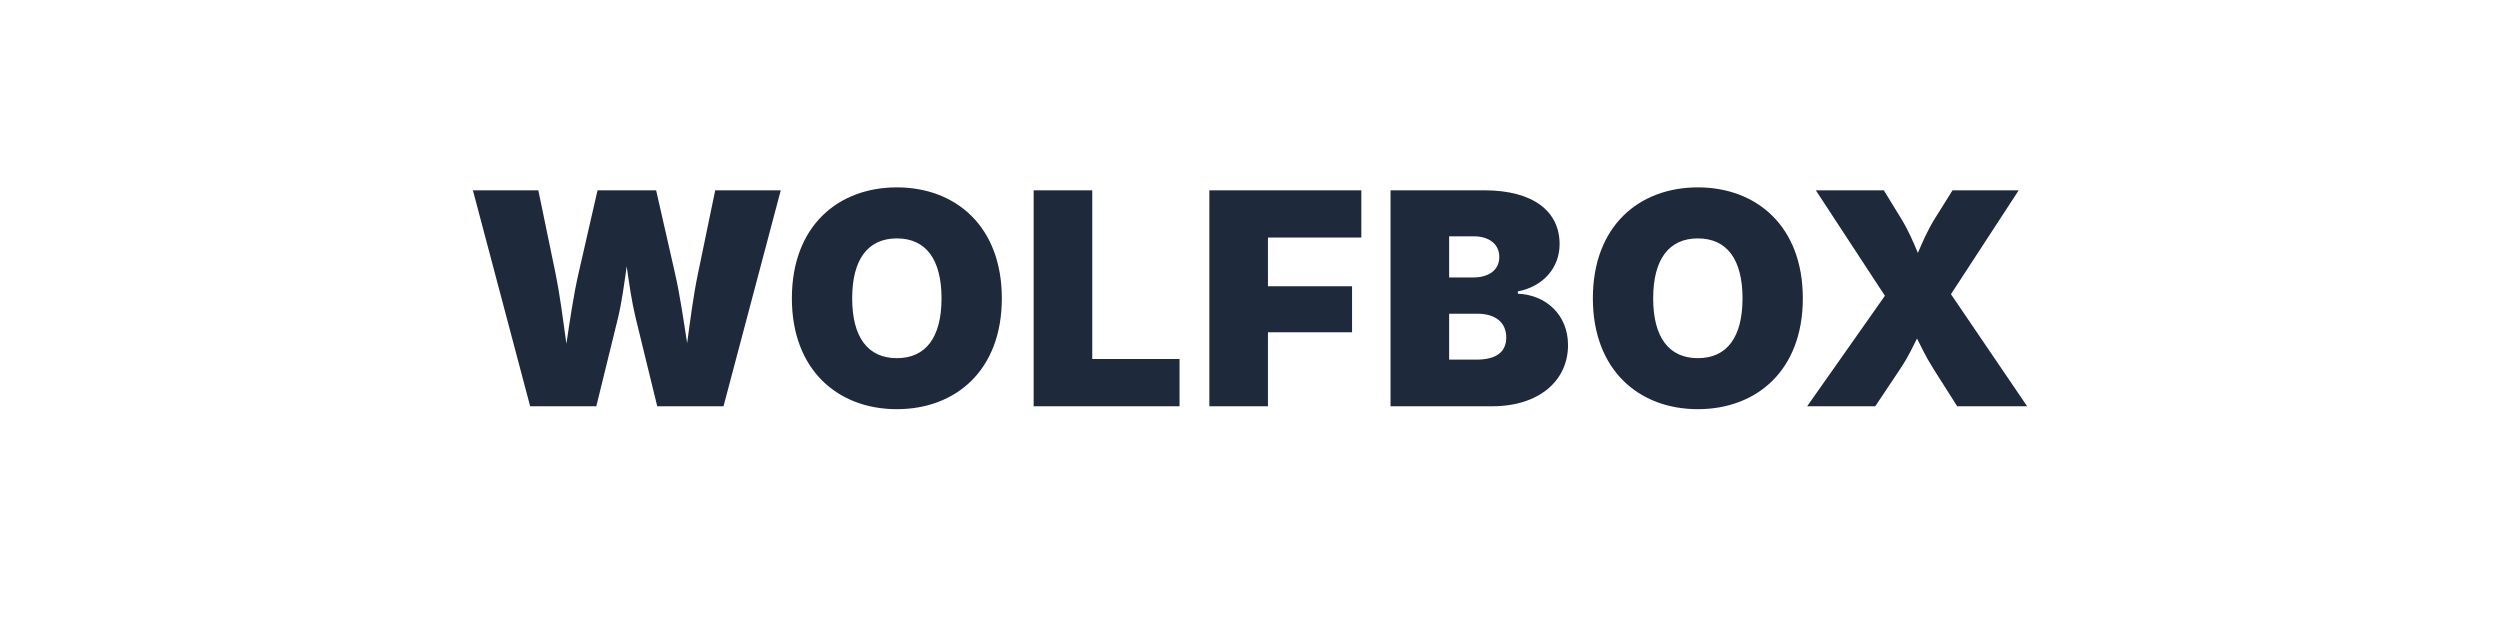
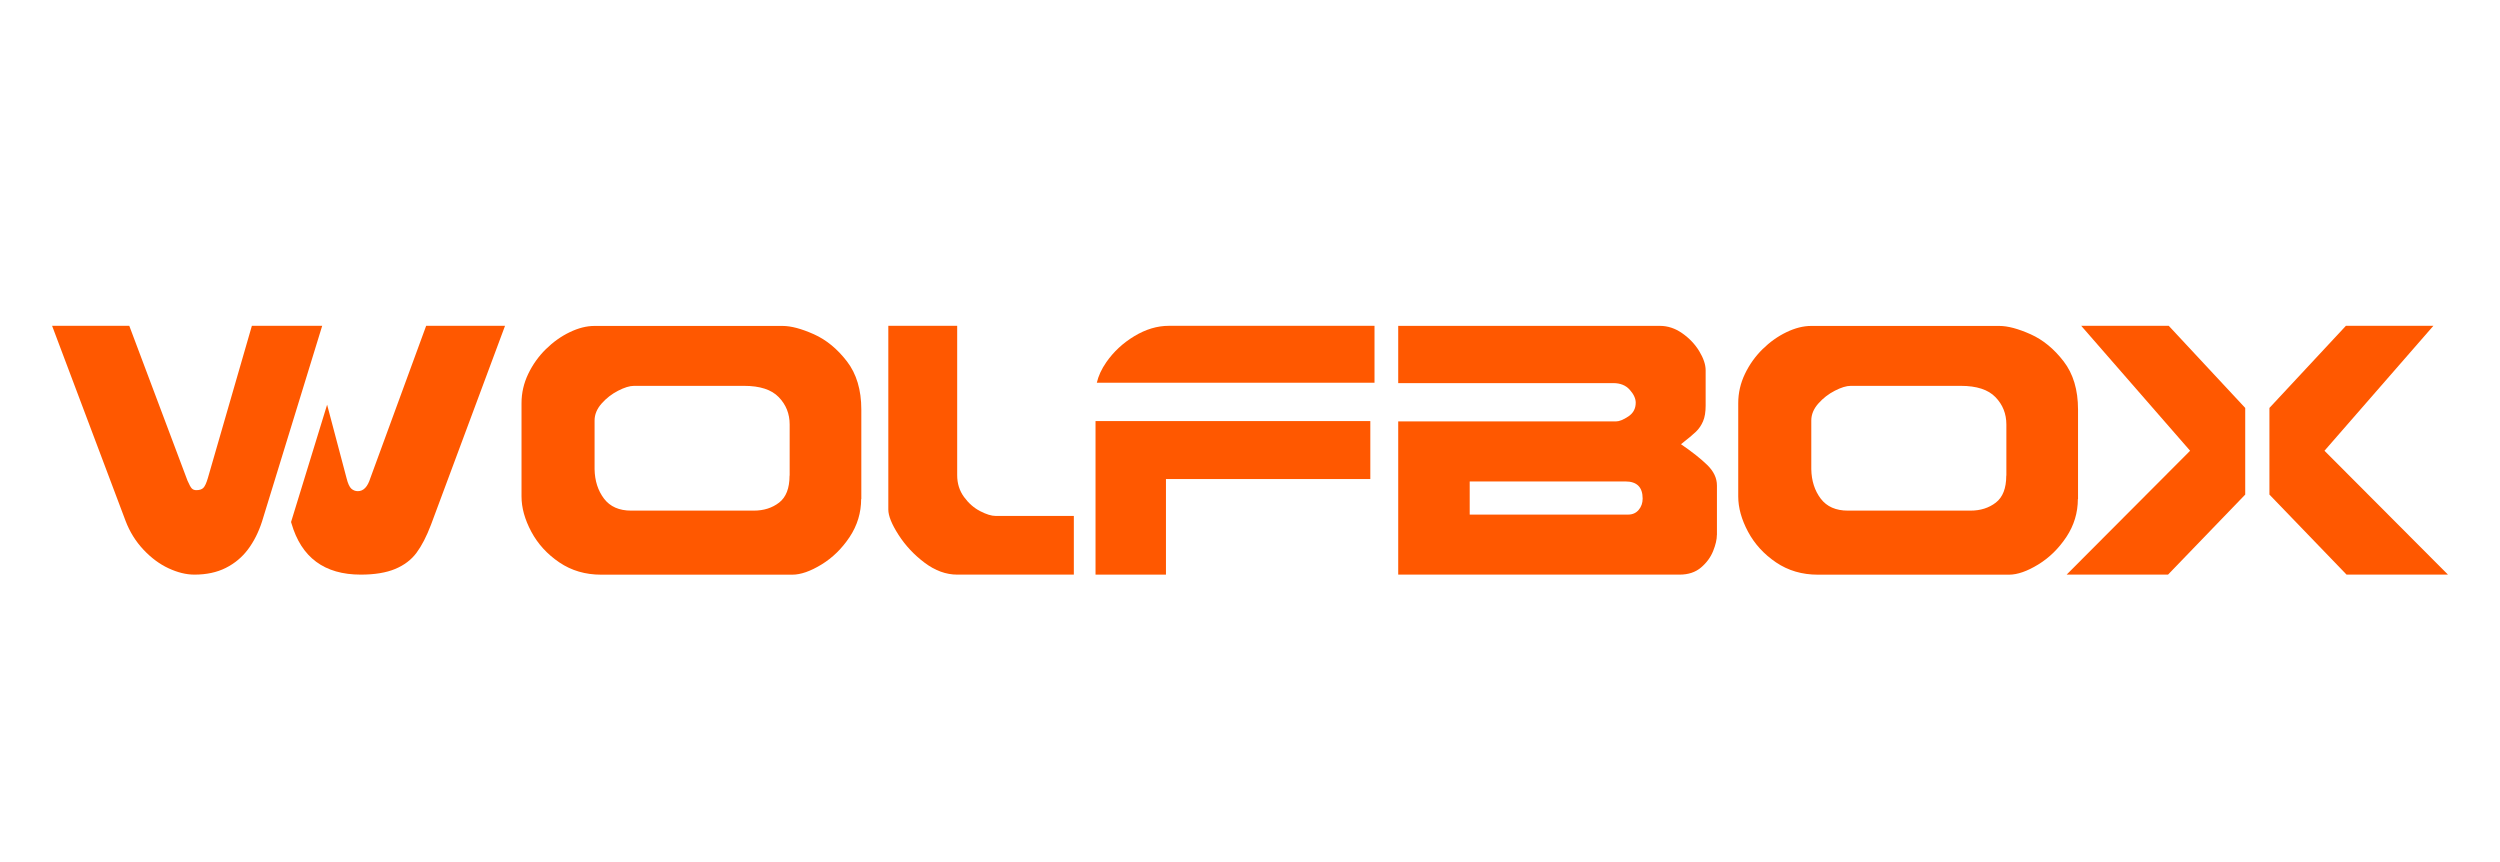
- <svg xmlns="http://www.w3.org/2000/svg" viewBox="0 0 320 80">
-   <text x="50%" y="52" text-anchor="middle" font-family="'Outfit', 'Inter', 'Montserrat', -apple-system, sans-serif" font-weight="900" font-size="38" fill="#1e293b" letter-spacing="1">
-     WOLFBOX
-   </text>
+ <svg xmlns="http://www.w3.org/2000/svg" viewBox="0 0 447.25 154.05" data-name="图层 1" id="_图层_1">
+   <defs>
+     <style>
+       .cls-1 {
+         fill: #ff5800;
+       }
+     </style>
+   </defs>
+   <path d="M154.06,89.27c0,2.46-.69,4.73-2.06,6.8-1.38,2.07-3.05,3.71-5.03,4.92-1.98,1.21-3.72,1.82-5.23,1.82h-34.2c-2.81,0-5.31-.73-7.48-2.2-2.17-1.47-3.84-3.3-5.01-5.49-1.17-2.19-1.75-4.29-1.75-6.3v-16.7c0-1.82.4-3.56,1.2-5.23.8-1.67,1.85-3.14,3.15-4.42,1.3-1.28,2.73-2.3,4.27-3.04,1.54-.74,3.01-1.12,4.42-1.12h33.68c1.51,0,3.37.5,5.59,1.49,2.21.99,4.18,2.61,5.9,4.84,1.72,2.23,2.58,5.11,2.58,8.63v16.02ZM141.27,85.08v-9.14c0-1.92-.65-3.55-1.96-4.9-1.3-1.34-3.36-2.01-6.18-2.01h-19.71c-.77,0-1.71.29-2.84.87-1.13.58-2.11,1.34-2.95,2.29-.84.95-1.26,1.96-1.26,3.04v8.71c.04,2.09.61,3.84,1.69,5.27,1.09,1.43,2.7,2.14,4.86,2.14h21.94c1.78,0,3.29-.48,4.53-1.44,1.24-.96,1.86-2.57,1.86-4.82Z" class="cls-1" />
+   <path d="M192.11,102.8h-20.86c-2,0-3.95-.71-5.84-2.13-1.89-1.42-3.44-3.08-4.66-4.98-1.22-1.9-1.83-3.41-1.83-4.53v-32.87h12.32v26.72c0,1.49.41,2.79,1.23,3.91.82,1.12,1.78,1.96,2.89,2.53,1.11.57,2.02.85,2.75.85h14v10.49Z" class="cls-1" />
+   <path d="M307.15,95.69c0,.81-.22,1.77-.67,2.89s-1.17,2.1-2.17,2.95c-1,.85-2.28,1.27-3.83,1.27h-50.34v-27.41h38.96c.58,0,1.31-.29,2.2-.88.89-.59,1.33-1.41,1.33-2.47,0-.74-.36-1.52-1.07-2.31-.71-.8-1.69-1.19-2.93-1.19h-38.49v-10.24h46.84c1.39,0,2.71.44,3.97,1.32,1.26.88,2.28,1.95,3.04,3.2.76,1.25,1.15,2.4,1.15,3.43v6.3c0,1.16-.15,2.1-.47,2.83-.31.72-.73,1.34-1.27,1.86-.54.52-1.43,1.26-2.67,2.23,1.97,1.35,3.53,2.58,4.69,3.71,1.16,1.13,1.74,2.35,1.74,3.68v8.85ZM293.87,89.2c0-2.05-1.03-3.07-3.1-3.07h-27.84v5.93h28.34c.79,0,1.42-.28,1.89-.84s.71-1.23.71-2.02Z" class="cls-1" />
+   <path d="M371.73,89.27c0,2.46-.69,4.73-2.06,6.8-1.38,2.07-3.05,3.71-5.03,4.92-1.98,1.21-3.72,1.82-5.23,1.82h-34.2c-2.81,0-5.31-.73-7.48-2.2-2.17-1.47-3.84-3.3-5.01-5.49-1.17-2.19-1.75-4.29-1.75-6.3v-16.7c0-1.82.4-3.56,1.2-5.23.8-1.67,1.85-3.14,3.15-4.42,1.3-1.28,2.73-2.3,4.27-3.04,1.54-.74,3.01-1.12,4.42-1.12h33.68c1.51,0,3.37.5,5.59,1.49,2.21.99,4.18,2.61,5.9,4.84,1.72,2.23,2.58,5.11,2.58,8.63v16.02ZM358.94,85.08v-9.14c0-1.92-.65-3.55-1.96-4.9-1.3-1.34-3.36-2.01-6.18-2.01h-19.71c-.77,0-1.71.29-2.84.87-1.13.58-2.11,1.34-2.95,2.29-.84.95-1.26,1.96-1.26,3.04v8.71c.04,2.09.61,3.84,1.69,5.27,1.09,1.43,2.7,2.14,4.86,2.14h21.94c1.78,0,3.29-.48,4.53-1.44,1.24-.96,1.86-2.57,1.86-4.82Z" class="cls-1" />
+   <g>
+     <polygon points="195.99 75.33 195.99 102.8 208.59 102.8 208.59 85.7 245.15 85.7 245.15 75.33 195.99 75.33" class="cls-1" />
+     <path d="M245.9,68.47v-10.18h-36.81c-2.07,0-4.12.62-6.16,1.85-2.04,1.23-3.7,2.78-5,4.64-.88,1.26-1.43,2.49-1.71,3.69h49.68Z" class="cls-1" />
+   </g>
+   <polygon points="401.67 72.98 387.99 58.29 372.33 58.29 391.81 80.64 369.72 102.8 387.86 102.8 401.67 88.48 401.67 72.98" class="cls-1" />
+   <polygon points="406 72.98 419.68 58.29 435.33 58.29 415.85 80.64 437.94 102.8 419.8 102.8 406 88.48 406 72.98" class="cls-1" />
+   <g>
+     <path d="M45.06,58.29l-7.88,27.26c-.26.88-.53,1.46-.8,1.73s-.69.41-1.25.41c-.34,0-.61-.1-.81-.3-.2-.2-.46-.67-.78-1.41l-10.41-27.69h-13.81l13.15,34.91c.74,1.95,1.81,3.66,3.19,5.13,1.38,1.47,2.88,2.59,4.5,3.34,1.62.75,3.15,1.13,4.62,1.13,2.15,0,4.02-.4,5.61-1.2,1.59-.8,2.92-1.91,3.97-3.31,1.05-1.4,1.89-3.06,2.51-4.97l10.77-35.03h-12.57Z" class="cls-1" />
+     <path d="M76.24,58.29l-9.99,27.26c-.48,1.54-1.22,2.32-2.23,2.32-.44,0-.83-.15-1.16-.44-.33-.29-.62-.92-.86-1.88l-3.48-13.15-6.45,20.99.07.23c1.77,6.12,5.9,9.18,12.4,9.18,2.49,0,4.54-.34,6.15-1.01,1.61-.67,2.89-1.64,3.82-2.89.93-1.25,1.8-2.93,2.6-5.04l13.24-35.57h-14.11Z" class="cls-1" />
+   </g>
</svg>
